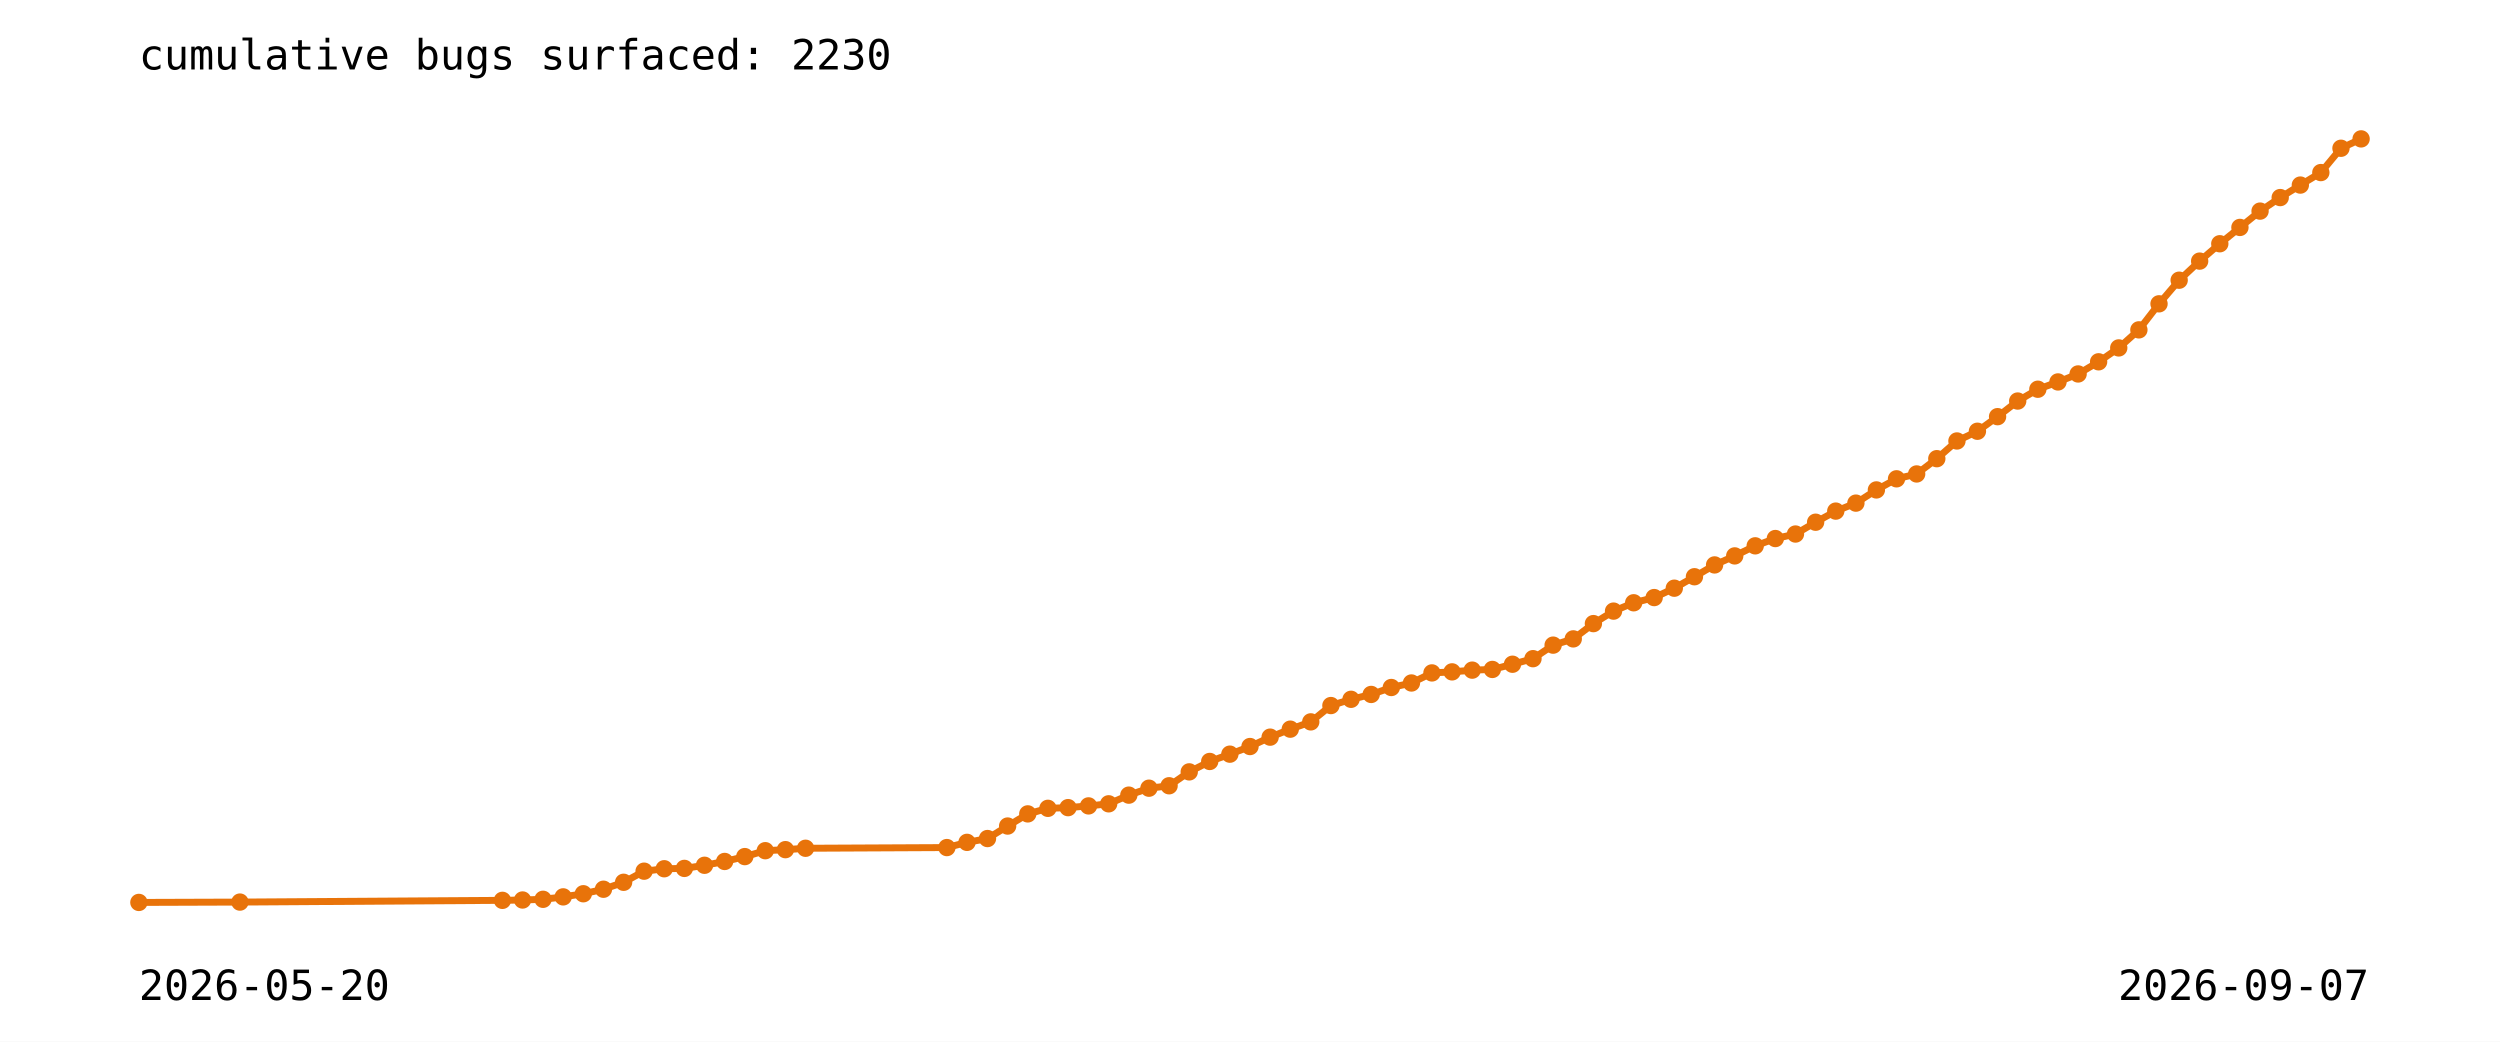
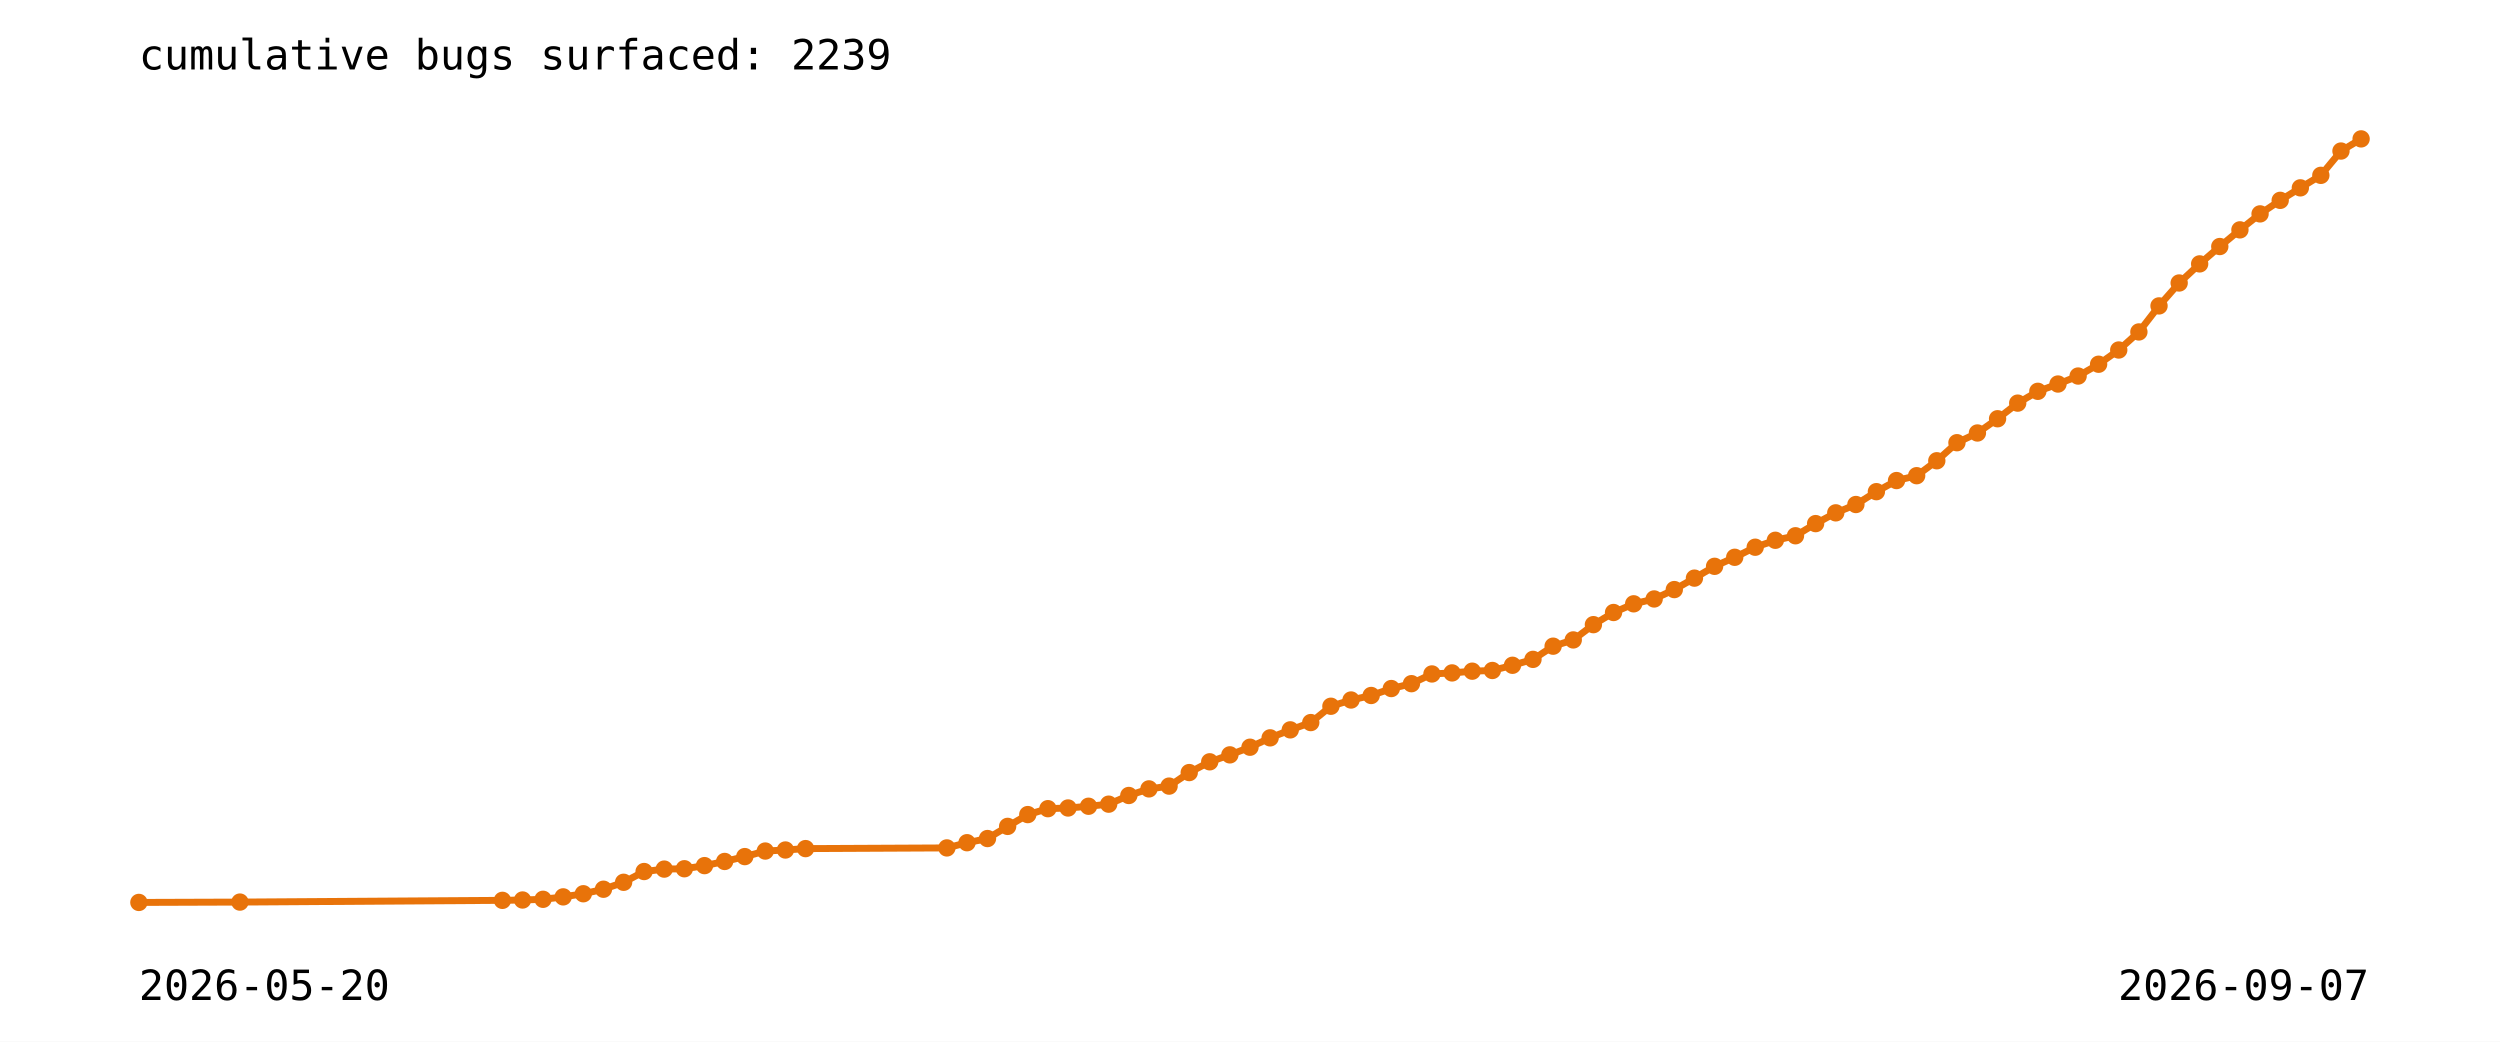
<svg xmlns="http://www.w3.org/2000/svg" width="720" height="300" font-family="monospace" font-size="12">
  <rect width="720" height="300" fill="white" />
-   <polyline fill="none" stroke="#e8730a" stroke-width="2" points="40.0,259.9 69.1,259.8 144.7,259.3 150.5,259.2 156.4,259.0 162.2,258.3 168.0,257.4 173.8,256.1 179.6,254.1 185.5,250.9 191.3,250.2 197.1,250.1 202.9,249.2 208.7,248.1 214.5,246.7 220.4,245.0 226.2,244.7 232.0,244.3 272.7,244.1 278.5,242.6 284.4,241.5 290.2,237.9 296.0,234.4 301.8,232.8 307.6,232.6 313.5,232.1 319.3,231.5 325.1,229.0 330.9,227.0 336.7,226.3 342.5,222.3 348.4,219.3 354.2,217.2 360.0,215.0 365.8,212.3 371.6,210.0 377.5,207.9 383.3,203.2 389.1,201.4 394.9,200.0 400.7,198.0 406.5,196.7 412.4,193.8 418.2,193.5 424.0,193.0 429.8,192.8 435.6,191.3 441.5,189.7 447.3,185.8 453.1,184.0 458.9,179.6 464.7,176.0 470.5,173.6 476.4,172.1 482.2,169.4 488.0,166.1 493.8,162.7 499.6,160.1 505.5,157.2 511.3,155.1 517.1,153.8 522.9,150.4 528.7,147.2 534.5,144.9 540.4,141.1 546.2,137.9 552.0,136.5 557.8,132.1 563.6,127.0 569.5,124.2 575.3,120.0 581.1,115.5 586.9,112.1 592.7,110.0 598.5,107.7 604.4,104.2 610.2,100.2 616.0,95.0 621.8,87.5 627.6,80.7 633.5,75.2 639.3,70.2 645.1,65.5 650.9,60.8 656.7,56.9 662.5,53.3 668.4,49.7 674.2,42.7 680.0,40.0" />
+   <polyline fill="none" stroke="#e8730a" stroke-width="2" points="40.0,259.9 69.1,259.8 144.7,259.3 150.5,259.2 156.4,259.0 162.2,258.3 168.0,257.4 173.8,256.1 179.6,254.1 185.5,251.0 191.3,250.3 197.1,250.2 202.9,249.3 208.7,248.1 214.5,246.7 220.4,245.1 226.2,244.8 232.0,244.4 272.7,244.2 278.5,242.7 284.4,241.5 290.2,238.0 296.0,234.6 301.8,232.9 307.6,232.7 313.5,232.2 319.3,231.6 325.1,229.1 330.9,227.2 336.7,226.4 342.5,222.5 348.4,219.4 354.2,217.4 360.0,215.2 365.8,212.5 371.6,210.2 377.5,208.1 383.3,203.4 389.1,201.6 394.9,200.3 400.7,198.3 406.5,196.9 412.4,194.1 418.2,193.8 424.0,193.3 429.8,193.1 435.6,191.6 441.5,189.9 447.3,186.1 453.1,184.3 458.9,179.9 464.7,176.4 470.5,173.9 476.4,172.5 482.2,169.8 488.0,166.5 493.8,163.1 499.6,160.5 505.5,157.6 511.3,155.6 517.1,154.3 522.9,150.8 528.7,147.7 534.5,145.3 540.4,141.6 546.2,138.4 552.0,137.0 557.8,132.7 563.6,127.5 569.5,124.7 575.3,120.6 581.1,116.1 586.9,112.7 592.7,110.6 598.5,108.3 604.4,104.9 610.2,100.8 616.0,95.6 621.8,88.1 627.6,81.5 633.5,76.0 639.3,71.0 645.1,66.2 650.9,61.6 656.7,57.7 662.5,54.1 668.4,50.5 674.2,43.5 680.0,40.0" />
  <circle cx="40.0" cy="259.9" r="2.5" fill="#e8730a" />
  <circle cx="69.1" cy="259.8" r="2.5" fill="#e8730a" />
  <circle cx="144.7" cy="259.3" r="2.5" fill="#e8730a" />
  <circle cx="150.5" cy="259.2" r="2.5" fill="#e8730a" />
  <circle cx="156.4" cy="259.0" r="2.5" fill="#e8730a" />
  <circle cx="162.2" cy="258.3" r="2.5" fill="#e8730a" />
  <circle cx="168.0" cy="257.4" r="2.5" fill="#e8730a" />
  <circle cx="173.8" cy="256.1" r="2.5" fill="#e8730a" />
  <circle cx="179.6" cy="254.1" r="2.5" fill="#e8730a" />
-   <circle cx="185.5" cy="250.9" r="2.5" fill="#e8730a" />
-   <circle cx="191.3" cy="250.2" r="2.5" fill="#e8730a" />
-   <circle cx="197.1" cy="250.1" r="2.5" fill="#e8730a" />
-   <circle cx="202.9" cy="249.2" r="2.5" fill="#e8730a" />
+   <circle cx="185.5" cy="251.0" r="2.5" fill="#e8730a" />
+   <circle cx="191.3" cy="250.3" r="2.5" fill="#e8730a" />
+   <circle cx="197.1" cy="250.2" r="2.5" fill="#e8730a" />
+   <circle cx="202.9" cy="249.3" r="2.5" fill="#e8730a" />
  <circle cx="208.7" cy="248.1" r="2.5" fill="#e8730a" />
  <circle cx="214.5" cy="246.7" r="2.5" fill="#e8730a" />
-   <circle cx="220.4" cy="245.0" r="2.5" fill="#e8730a" />
-   <circle cx="226.2" cy="244.7" r="2.5" fill="#e8730a" />
-   <circle cx="232.0" cy="244.3" r="2.5" fill="#e8730a" />
-   <circle cx="272.7" cy="244.1" r="2.5" fill="#e8730a" />
-   <circle cx="278.5" cy="242.6" r="2.5" fill="#e8730a" />
+   <circle cx="220.4" cy="245.1" r="2.5" fill="#e8730a" />
+   <circle cx="226.2" cy="244.8" r="2.5" fill="#e8730a" />
+   <circle cx="232.0" cy="244.4" r="2.5" fill="#e8730a" />
+   <circle cx="272.7" cy="244.2" r="2.5" fill="#e8730a" />
+   <circle cx="278.5" cy="242.7" r="2.5" fill="#e8730a" />
  <circle cx="284.4" cy="241.5" r="2.5" fill="#e8730a" />
-   <circle cx="290.2" cy="237.9" r="2.5" fill="#e8730a" />
-   <circle cx="296.0" cy="234.4" r="2.5" fill="#e8730a" />
-   <circle cx="301.8" cy="232.8" r="2.5" fill="#e8730a" />
-   <circle cx="307.6" cy="232.6" r="2.5" fill="#e8730a" />
-   <circle cx="313.5" cy="232.1" r="2.5" fill="#e8730a" />
-   <circle cx="319.3" cy="231.5" r="2.5" fill="#e8730a" />
-   <circle cx="325.1" cy="229.0" r="2.5" fill="#e8730a" />
-   <circle cx="330.9" cy="227.0" r="2.5" fill="#e8730a" />
-   <circle cx="336.7" cy="226.3" r="2.5" fill="#e8730a" />
-   <circle cx="342.5" cy="222.3" r="2.5" fill="#e8730a" />
-   <circle cx="348.4" cy="219.3" r="2.5" fill="#e8730a" />
-   <circle cx="354.2" cy="217.2" r="2.5" fill="#e8730a" />
-   <circle cx="360.0" cy="215.0" r="2.5" fill="#e8730a" />
-   <circle cx="365.8" cy="212.3" r="2.5" fill="#e8730a" />
-   <circle cx="371.6" cy="210.0" r="2.5" fill="#e8730a" />
-   <circle cx="377.5" cy="207.9" r="2.5" fill="#e8730a" />
-   <circle cx="383.3" cy="203.2" r="2.5" fill="#e8730a" />
-   <circle cx="389.1" cy="201.4" r="2.5" fill="#e8730a" />
-   <circle cx="394.9" cy="200.0" r="2.5" fill="#e8730a" />
-   <circle cx="400.7" cy="198.0" r="2.5" fill="#e8730a" />
-   <circle cx="406.5" cy="196.7" r="2.5" fill="#e8730a" />
-   <circle cx="412.4" cy="193.8" r="2.5" fill="#e8730a" />
-   <circle cx="418.2" cy="193.5" r="2.5" fill="#e8730a" />
-   <circle cx="424.0" cy="193.0" r="2.5" fill="#e8730a" />
-   <circle cx="429.8" cy="192.8" r="2.5" fill="#e8730a" />
-   <circle cx="435.6" cy="191.3" r="2.5" fill="#e8730a" />
-   <circle cx="441.5" cy="189.7" r="2.5" fill="#e8730a" />
-   <circle cx="447.3" cy="185.8" r="2.5" fill="#e8730a" />
-   <circle cx="453.1" cy="184.0" r="2.5" fill="#e8730a" />
-   <circle cx="458.9" cy="179.6" r="2.5" fill="#e8730a" />
-   <circle cx="464.7" cy="176.0" r="2.5" fill="#e8730a" />
-   <circle cx="470.5" cy="173.6" r="2.5" fill="#e8730a" />
-   <circle cx="476.4" cy="172.1" r="2.5" fill="#e8730a" />
-   <circle cx="482.2" cy="169.4" r="2.5" fill="#e8730a" />
-   <circle cx="488.0" cy="166.1" r="2.5" fill="#e8730a" />
-   <circle cx="493.8" cy="162.7" r="2.5" fill="#e8730a" />
-   <circle cx="499.6" cy="160.1" r="2.5" fill="#e8730a" />
-   <circle cx="505.5" cy="157.2" r="2.5" fill="#e8730a" />
-   <circle cx="511.3" cy="155.1" r="2.5" fill="#e8730a" />
-   <circle cx="517.1" cy="153.8" r="2.5" fill="#e8730a" />
-   <circle cx="522.9" cy="150.4" r="2.5" fill="#e8730a" />
-   <circle cx="528.7" cy="147.2" r="2.5" fill="#e8730a" />
-   <circle cx="534.5" cy="144.9" r="2.5" fill="#e8730a" />
-   <circle cx="540.4" cy="141.1" r="2.5" fill="#e8730a" />
-   <circle cx="546.2" cy="137.9" r="2.5" fill="#e8730a" />
-   <circle cx="552.0" cy="136.5" r="2.5" fill="#e8730a" />
-   <circle cx="557.8" cy="132.1" r="2.5" fill="#e8730a" />
-   <circle cx="563.6" cy="127.0" r="2.5" fill="#e8730a" />
-   <circle cx="569.5" cy="124.2" r="2.5" fill="#e8730a" />
-   <circle cx="575.3" cy="120.0" r="2.5" fill="#e8730a" />
-   <circle cx="581.1" cy="115.5" r="2.5" fill="#e8730a" />
-   <circle cx="586.9" cy="112.1" r="2.5" fill="#e8730a" />
-   <circle cx="592.7" cy="110.0" r="2.5" fill="#e8730a" />
-   <circle cx="598.5" cy="107.7" r="2.5" fill="#e8730a" />
-   <circle cx="604.4" cy="104.2" r="2.5" fill="#e8730a" />
-   <circle cx="610.2" cy="100.2" r="2.5" fill="#e8730a" />
-   <circle cx="616.0" cy="95.0" r="2.5" fill="#e8730a" />
-   <circle cx="621.8" cy="87.5" r="2.5" fill="#e8730a" />
-   <circle cx="627.6" cy="80.7" r="2.5" fill="#e8730a" />
-   <circle cx="633.5" cy="75.2" r="2.5" fill="#e8730a" />
-   <circle cx="639.3" cy="70.2" r="2.5" fill="#e8730a" />
-   <circle cx="645.1" cy="65.5" r="2.5" fill="#e8730a" />
-   <circle cx="650.9" cy="60.8" r="2.5" fill="#e8730a" />
-   <circle cx="656.7" cy="56.9" r="2.5" fill="#e8730a" />
-   <circle cx="662.5" cy="53.3" r="2.5" fill="#e8730a" />
-   <circle cx="668.4" cy="49.7" r="2.5" fill="#e8730a" />
-   <circle cx="674.2" cy="42.7" r="2.5" fill="#e8730a" />
+   <circle cx="290.2" cy="238.0" r="2.5" fill="#e8730a" />
+   <circle cx="296.0" cy="234.6" r="2.5" fill="#e8730a" />
+   <circle cx="301.8" cy="232.9" r="2.5" fill="#e8730a" />
+   <circle cx="307.6" cy="232.7" r="2.5" fill="#e8730a" />
+   <circle cx="313.5" cy="232.2" r="2.5" fill="#e8730a" />
+   <circle cx="319.3" cy="231.6" r="2.5" fill="#e8730a" />
+   <circle cx="325.1" cy="229.1" r="2.5" fill="#e8730a" />
+   <circle cx="330.9" cy="227.2" r="2.5" fill="#e8730a" />
+   <circle cx="336.7" cy="226.4" r="2.5" fill="#e8730a" />
+   <circle cx="342.5" cy="222.5" r="2.5" fill="#e8730a" />
+   <circle cx="348.4" cy="219.4" r="2.5" fill="#e8730a" />
+   <circle cx="354.2" cy="217.4" r="2.5" fill="#e8730a" />
+   <circle cx="360.0" cy="215.2" r="2.5" fill="#e8730a" />
+   <circle cx="365.8" cy="212.5" r="2.5" fill="#e8730a" />
+   <circle cx="371.6" cy="210.2" r="2.5" fill="#e8730a" />
+   <circle cx="377.5" cy="208.1" r="2.5" fill="#e8730a" />
+   <circle cx="383.3" cy="203.4" r="2.5" fill="#e8730a" />
+   <circle cx="389.1" cy="201.6" r="2.5" fill="#e8730a" />
+   <circle cx="394.9" cy="200.3" r="2.5" fill="#e8730a" />
+   <circle cx="400.7" cy="198.3" r="2.5" fill="#e8730a" />
+   <circle cx="406.5" cy="196.9" r="2.5" fill="#e8730a" />
+   <circle cx="412.4" cy="194.1" r="2.5" fill="#e8730a" />
+   <circle cx="418.2" cy="193.8" r="2.5" fill="#e8730a" />
+   <circle cx="424.0" cy="193.3" r="2.5" fill="#e8730a" />
+   <circle cx="429.8" cy="193.1" r="2.5" fill="#e8730a" />
+   <circle cx="435.6" cy="191.6" r="2.5" fill="#e8730a" />
+   <circle cx="441.5" cy="189.9" r="2.5" fill="#e8730a" />
+   <circle cx="447.3" cy="186.1" r="2.5" fill="#e8730a" />
+   <circle cx="453.1" cy="184.3" r="2.5" fill="#e8730a" />
+   <circle cx="458.9" cy="179.9" r="2.5" fill="#e8730a" />
+   <circle cx="464.7" cy="176.4" r="2.5" fill="#e8730a" />
+   <circle cx="470.5" cy="173.9" r="2.5" fill="#e8730a" />
+   <circle cx="476.4" cy="172.5" r="2.5" fill="#e8730a" />
+   <circle cx="482.2" cy="169.8" r="2.5" fill="#e8730a" />
+   <circle cx="488.0" cy="166.5" r="2.5" fill="#e8730a" />
+   <circle cx="493.8" cy="163.1" r="2.5" fill="#e8730a" />
+   <circle cx="499.6" cy="160.5" r="2.5" fill="#e8730a" />
+   <circle cx="505.5" cy="157.6" r="2.5" fill="#e8730a" />
+   <circle cx="511.3" cy="155.6" r="2.5" fill="#e8730a" />
+   <circle cx="517.1" cy="154.3" r="2.5" fill="#e8730a" />
+   <circle cx="522.9" cy="150.8" r="2.5" fill="#e8730a" />
+   <circle cx="528.7" cy="147.7" r="2.5" fill="#e8730a" />
+   <circle cx="534.5" cy="145.3" r="2.5" fill="#e8730a" />
+   <circle cx="540.4" cy="141.6" r="2.5" fill="#e8730a" />
+   <circle cx="546.2" cy="138.4" r="2.5" fill="#e8730a" />
+   <circle cx="552.0" cy="137.0" r="2.5" fill="#e8730a" />
+   <circle cx="557.8" cy="132.7" r="2.5" fill="#e8730a" />
+   <circle cx="563.6" cy="127.5" r="2.5" fill="#e8730a" />
+   <circle cx="569.5" cy="124.7" r="2.5" fill="#e8730a" />
+   <circle cx="575.3" cy="120.6" r="2.5" fill="#e8730a" />
+   <circle cx="581.1" cy="116.1" r="2.5" fill="#e8730a" />
+   <circle cx="586.9" cy="112.7" r="2.5" fill="#e8730a" />
+   <circle cx="592.7" cy="110.6" r="2.5" fill="#e8730a" />
+   <circle cx="598.5" cy="108.3" r="2.5" fill="#e8730a" />
+   <circle cx="604.4" cy="104.9" r="2.5" fill="#e8730a" />
+   <circle cx="610.2" cy="100.8" r="2.5" fill="#e8730a" />
+   <circle cx="616.0" cy="95.6" r="2.5" fill="#e8730a" />
+   <circle cx="621.8" cy="88.1" r="2.5" fill="#e8730a" />
+   <circle cx="627.6" cy="81.5" r="2.5" fill="#e8730a" />
+   <circle cx="633.5" cy="76.0" r="2.5" fill="#e8730a" />
+   <circle cx="639.3" cy="71.0" r="2.5" fill="#e8730a" />
+   <circle cx="645.1" cy="66.2" r="2.5" fill="#e8730a" />
+   <circle cx="650.9" cy="61.6" r="2.5" fill="#e8730a" />
+   <circle cx="656.7" cy="57.7" r="2.5" fill="#e8730a" />
+   <circle cx="662.5" cy="54.1" r="2.5" fill="#e8730a" />
+   <circle cx="668.4" cy="50.5" r="2.5" fill="#e8730a" />
+   <circle cx="674.2" cy="43.5" r="2.5" fill="#e8730a" />
  <circle cx="680.0" cy="40.0" r="2.5" fill="#e8730a" />
  <text x="40" y="288">2026-05-20</text>
  <text x="610" y="288">2026-09-07</text>
-   <text x="40" y="20">cumulative bugs surfaced: 2230</text>
+   <text x="40" y="20">cumulative bugs surfaced: 2239</text>
</svg>
